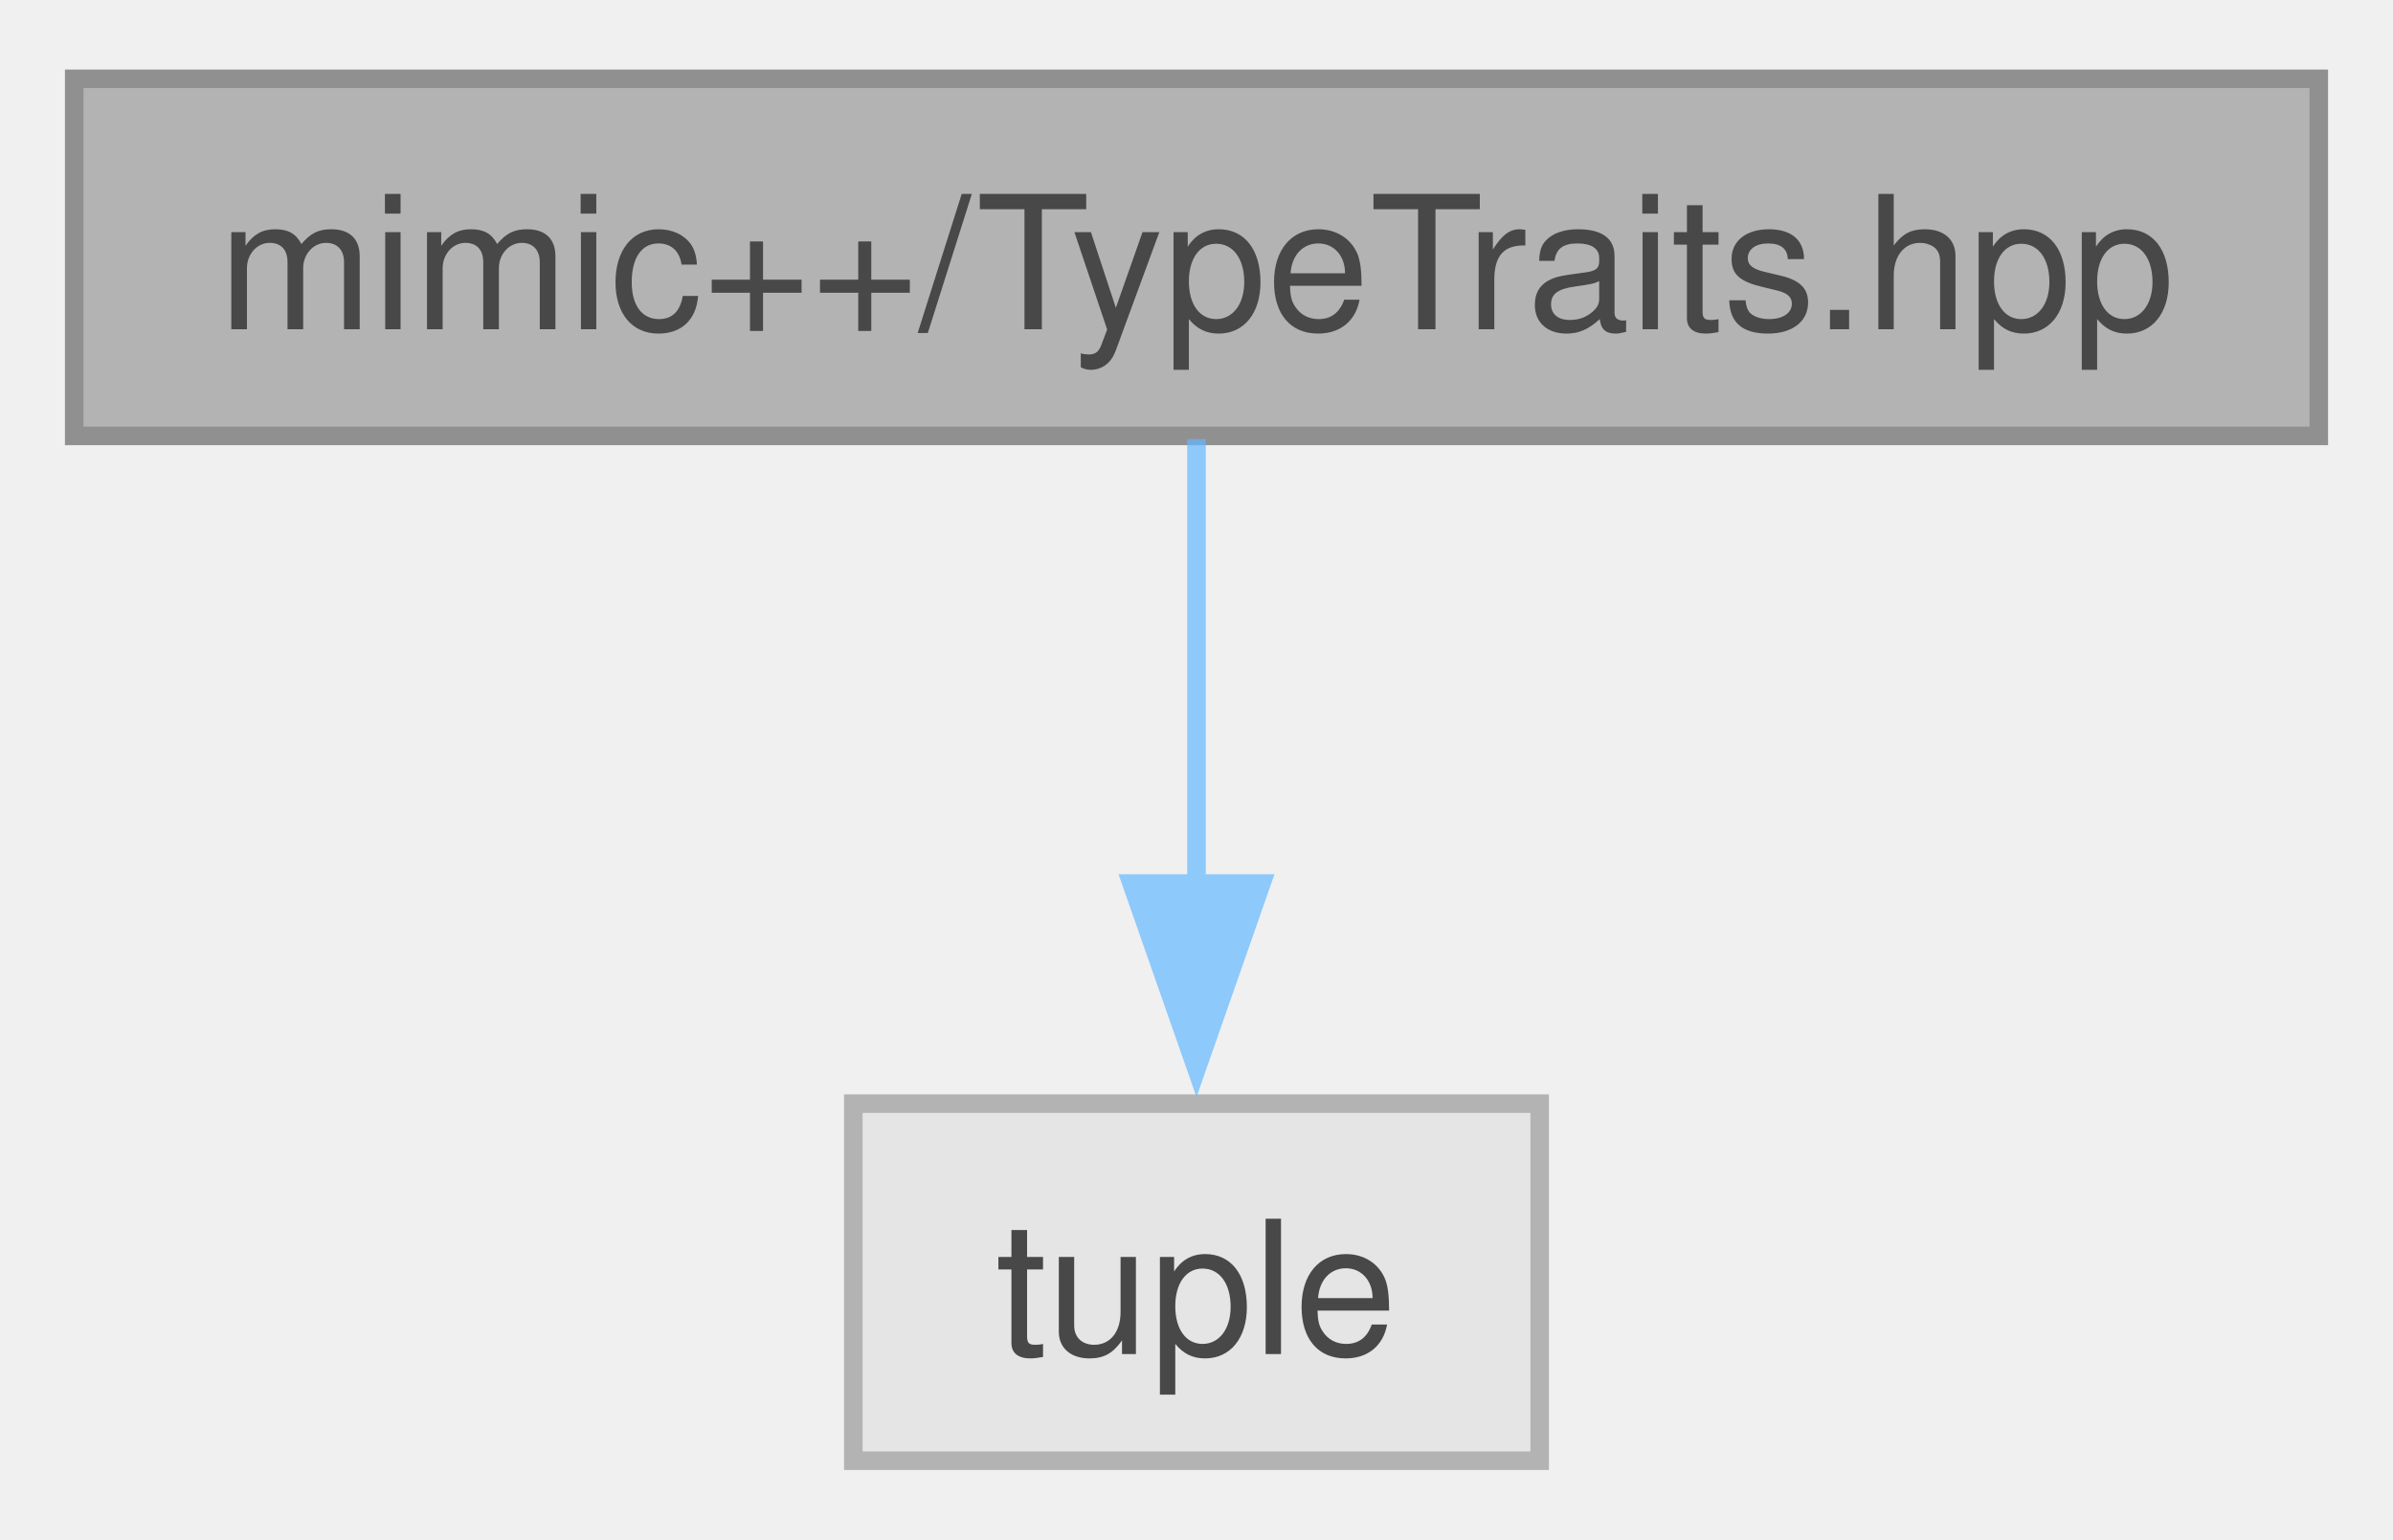
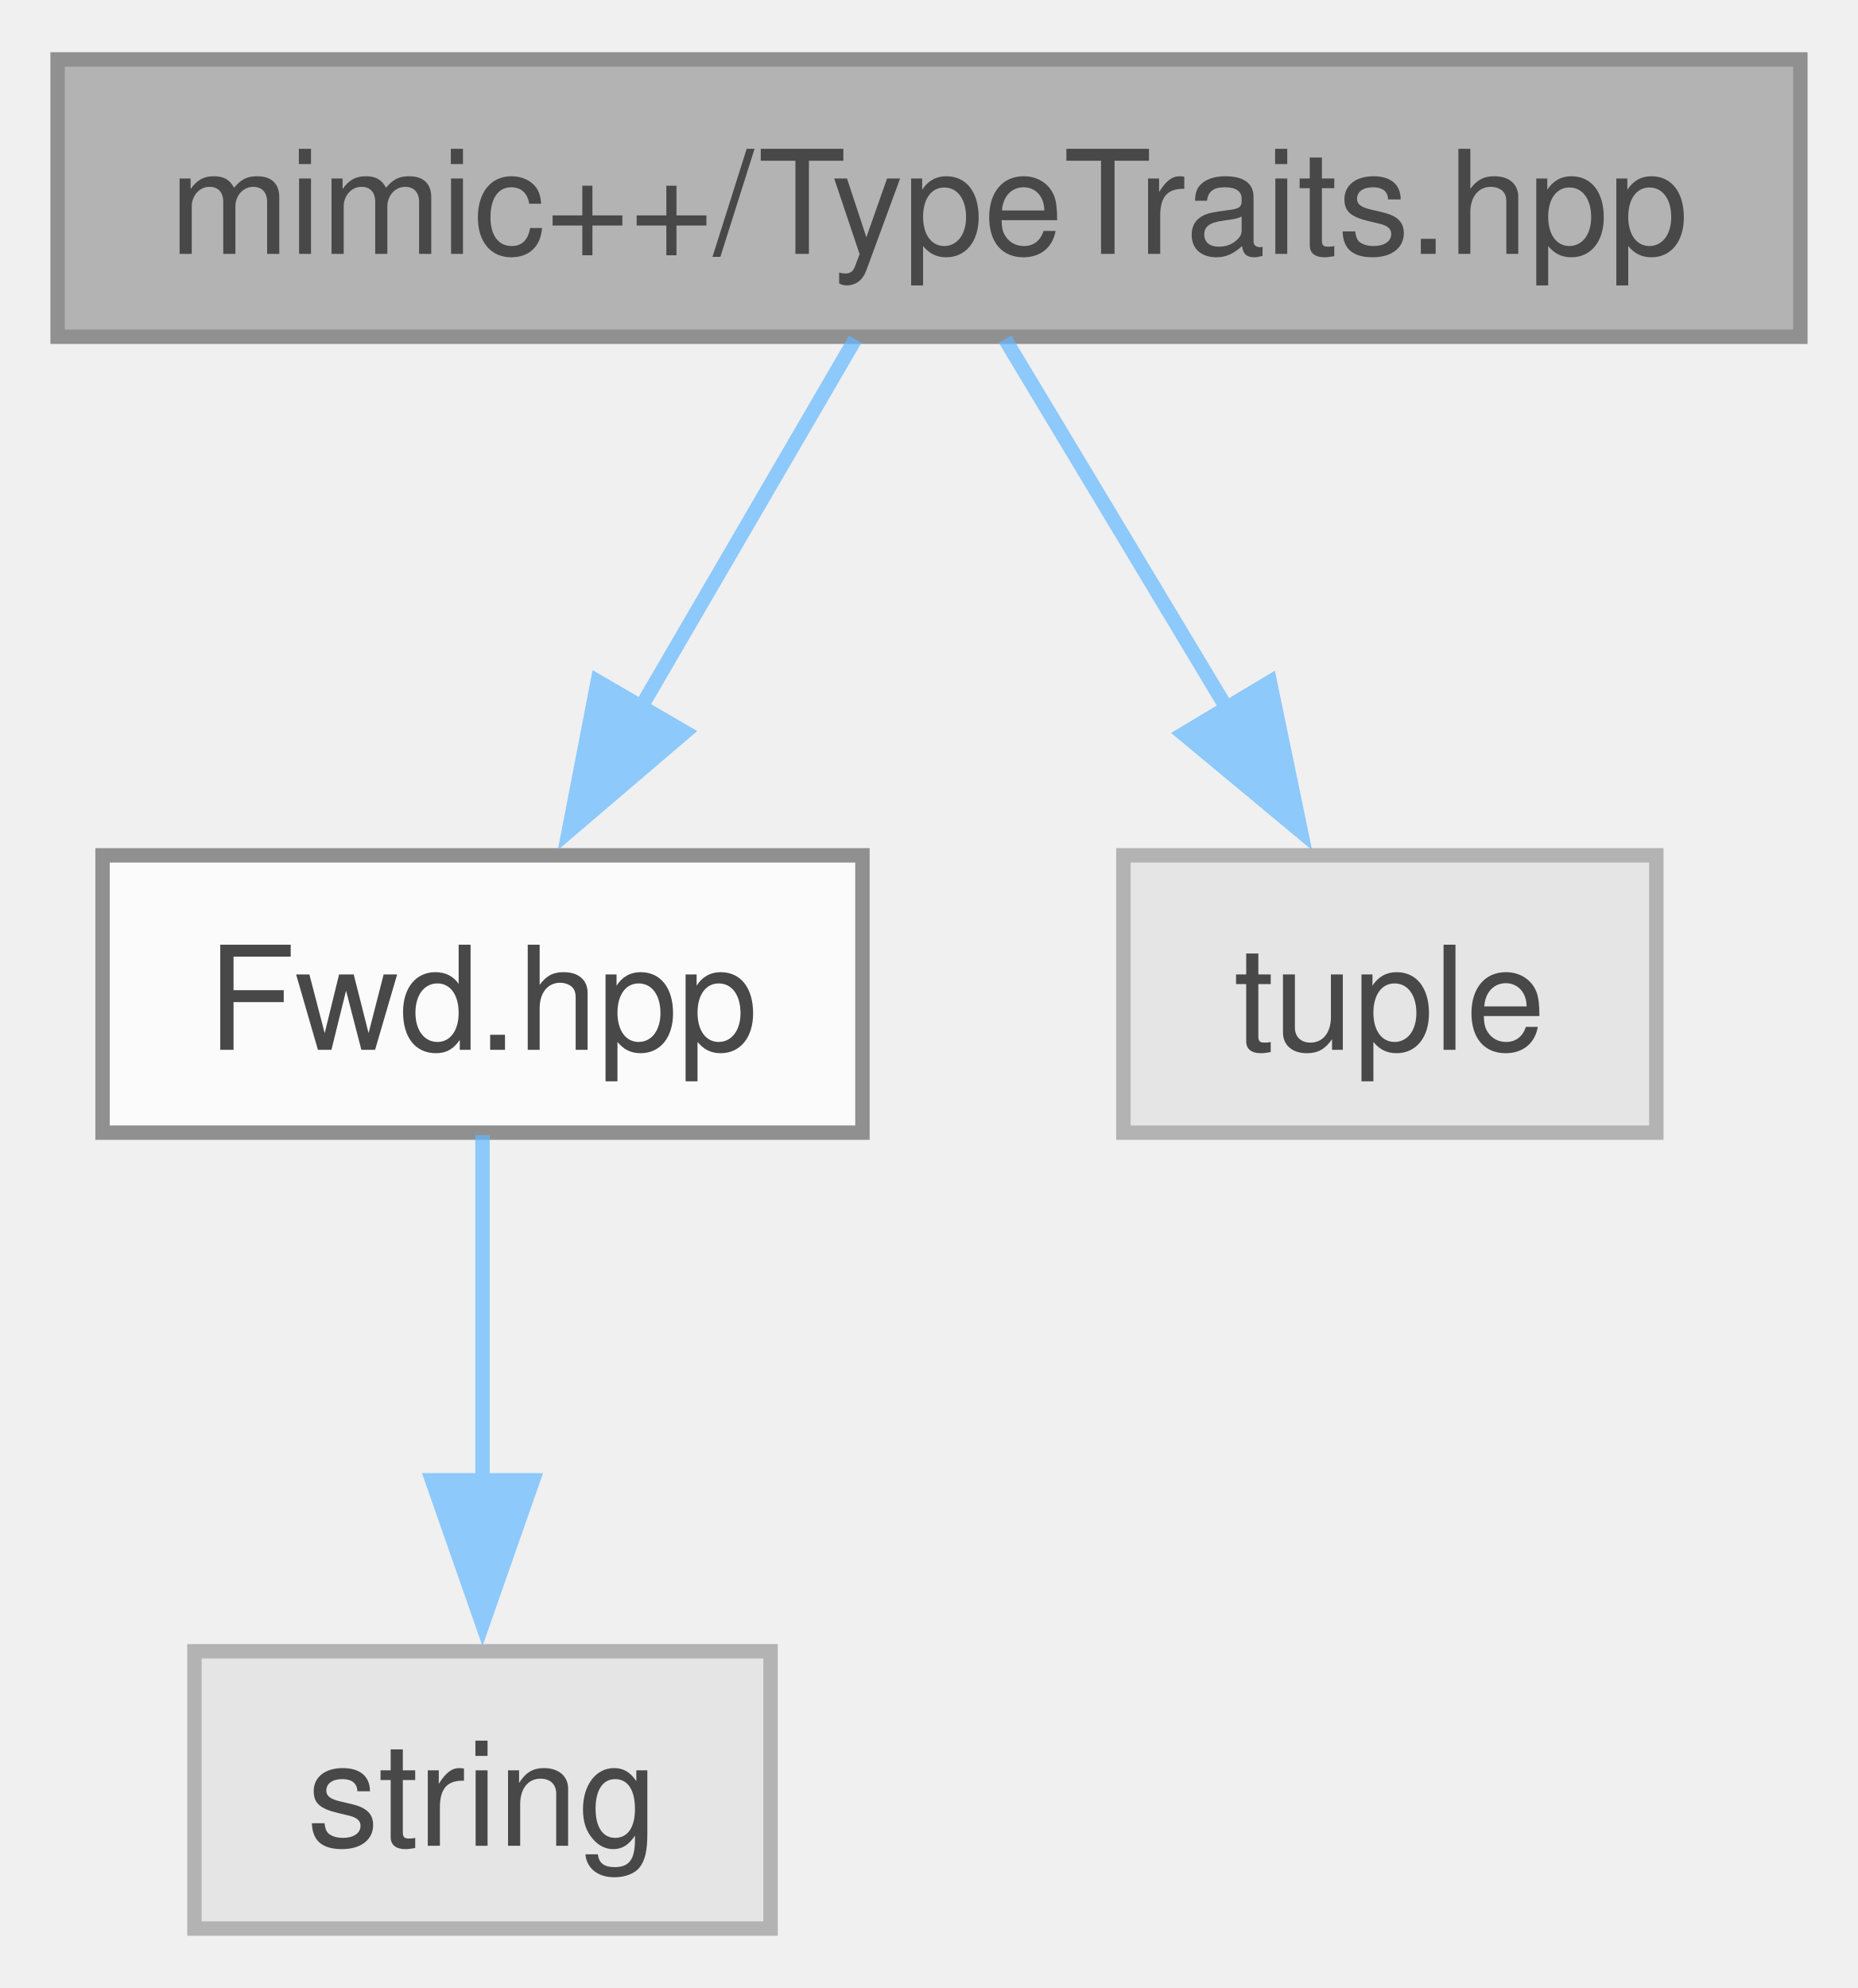
- <svg xmlns="http://www.w3.org/2000/svg" xmlns:xlink="http://www.w3.org/1999/xlink" width="129pt" height="83pt" viewBox="0.00 0.00 129.00 82.50">
+ <svg xmlns="http://www.w3.org/2000/svg" xmlns:xlink="http://www.w3.org/1999/xlink" width="129pt" height="138pt" viewBox="0.00 0.00 129.00 137.75">
  <svg id="main" version="1.1" xml:space="preserve">
    <style type="text/css">
.node, .edge {opacity: 0.7;}
.node.selected, .edge.selected {opacity: 1;}
.edge:hover path { stroke: red; }
.edge:hover polygon { stroke: red; fill: red; }
</style>
    <svg id="graph" class="graph">
-       <g id="graph0" class="graph" transform="scale(1 1) rotate(0) translate(4 78.5)">
+       <g id="graph0" class="graph" transform="scale(1 1) rotate(0) translate(4 133.75)">
        <g id="Node000001" class="node">
          <g id="a_Node000001">
            <a xlink:title=" ">
-               <polygon fill="#999999" stroke="#666666" points="121,-74.5 0,-74.5 0,-55.25 121,-55.25 121,-74.5" />
-               <text text-anchor="middle" x="60.5" y="-61" font-family="Helvetica,sans-Serif" font-size="10.00">mimic++/TypeTraits.hpp</text>
+               <polygon fill="#999999" stroke="#666666" points="121,-129.75 0,-129.75 0,-110.5 121,-110.5 121,-129.75" />
+               <text text-anchor="middle" x="60.5" y="-116.25" font-family="Helvetica,sans-Serif" font-size="10.00">mimic++/TypeTraits.hpp</text>
            </a>
          </g>
        </g>
        <g id="Node000002" class="node">
          <g id="a_Node000002">
-             <a xlink:title=" ">
-               <polygon fill="#e0e0e0" stroke="#999999" points="79,-19.25 42,-19.25 42,0 79,0 79,-19.25" />
-               <text text-anchor="middle" x="60.5" y="-5.75" font-family="Helvetica,sans-Serif" font-size="10.00">tuple</text>
+             <a xlink:href="../../df/dde/_fwd_8hpp.html" target="_top" xlink:title=" ">
+               <polygon fill="white" stroke="#666666" points="55.88,-74.5 3.12,-74.5 3.12,-55.25 55.88,-55.25 55.88,-74.5" />
+               <text text-anchor="middle" x="29.5" y="-61" font-family="Helvetica,sans-Serif" font-size="10.00">Fwd.hpp</text>
            </a>
          </g>
        </g>
        <g id="edge1_Node000001_Node000002" class="edge">
          <g id="a_edge1_Node000001_Node000002">
            <a xlink:title=" ">
-               <path fill="none" stroke="#63b8ff" d="M60.5,-55.08C60.5,-48.57 60.5,-39.42 60.5,-31.12" />
-               <polygon fill="#63b8ff" stroke="#63b8ff" points="64,-31.12 60.5,-21.12 57,-31.12 64,-31.12" />
+               <path fill="none" stroke="#63b8ff" d="M55.38,-110.33C51.32,-103.36 45.51,-93.37 40.41,-84.62" />
+               <polygon fill="#63b8ff" stroke="#63b8ff" points="43.55,-83.05 35.49,-76.17 37.5,-86.57 43.55,-83.05" />
+             </a>
+           </g>
+         </g>
+         <g id="Node000004" class="node">
+           <g id="a_Node000004">
+             <a xlink:title=" ">
+               <polygon fill="#e0e0e0" stroke="#999999" points="111,-74.5 74,-74.5 74,-55.25 111,-55.25 111,-74.5" />
+               <text text-anchor="middle" x="92.5" y="-61" font-family="Helvetica,sans-Serif" font-size="10.00">tuple</text>
+             </a>
+           </g>
+         </g>
+         <g id="edge3_Node000001_Node000004" class="edge">
+           <g id="a_edge3_Node000001_Node000004">
+             <a xlink:title=" ">
+               <path fill="none" stroke="#63b8ff" d="M65.78,-110.33C69.97,-103.36 75.98,-93.37 81.23,-84.62" />
+               <polygon fill="#63b8ff" stroke="#63b8ff" points="84.17,-86.53 86.32,-76.16 78.17,-82.93 84.17,-86.53" />
+             </a>
+           </g>
+         </g>
+         <g id="Node000003" class="node">
+           <g id="a_Node000003">
+             <a xlink:title=" ">
+               <polygon fill="#e0e0e0" stroke="#999999" points="49.5,-19.25 9.5,-19.25 9.5,0 49.5,0 49.5,-19.25" />
+               <text text-anchor="middle" x="29.5" y="-5.75" font-family="Helvetica,sans-Serif" font-size="10.00">string</text>
+             </a>
+           </g>
+         </g>
+         <g id="edge2_Node000002_Node000003" class="edge">
+           <g id="a_edge2_Node000002_Node000003">
+             <a xlink:title=" ">
+               <path fill="none" stroke="#63b8ff" d="M29.5,-55.08C29.5,-48.57 29.5,-39.42 29.5,-31.12" />
+               <polygon fill="#63b8ff" stroke="#63b8ff" points="33,-31.12 29.5,-21.12 26,-31.12 33,-31.12" />
            </a>
          </g>
        </g>
      </g>
    </svg>
  </svg>
  <style type="text/css">

[data-mouse-over-selected='false'] { opacity: 0.7; }
[data-mouse-over-selected='true']  { opacity: 1.0; }

</style>
</svg>
